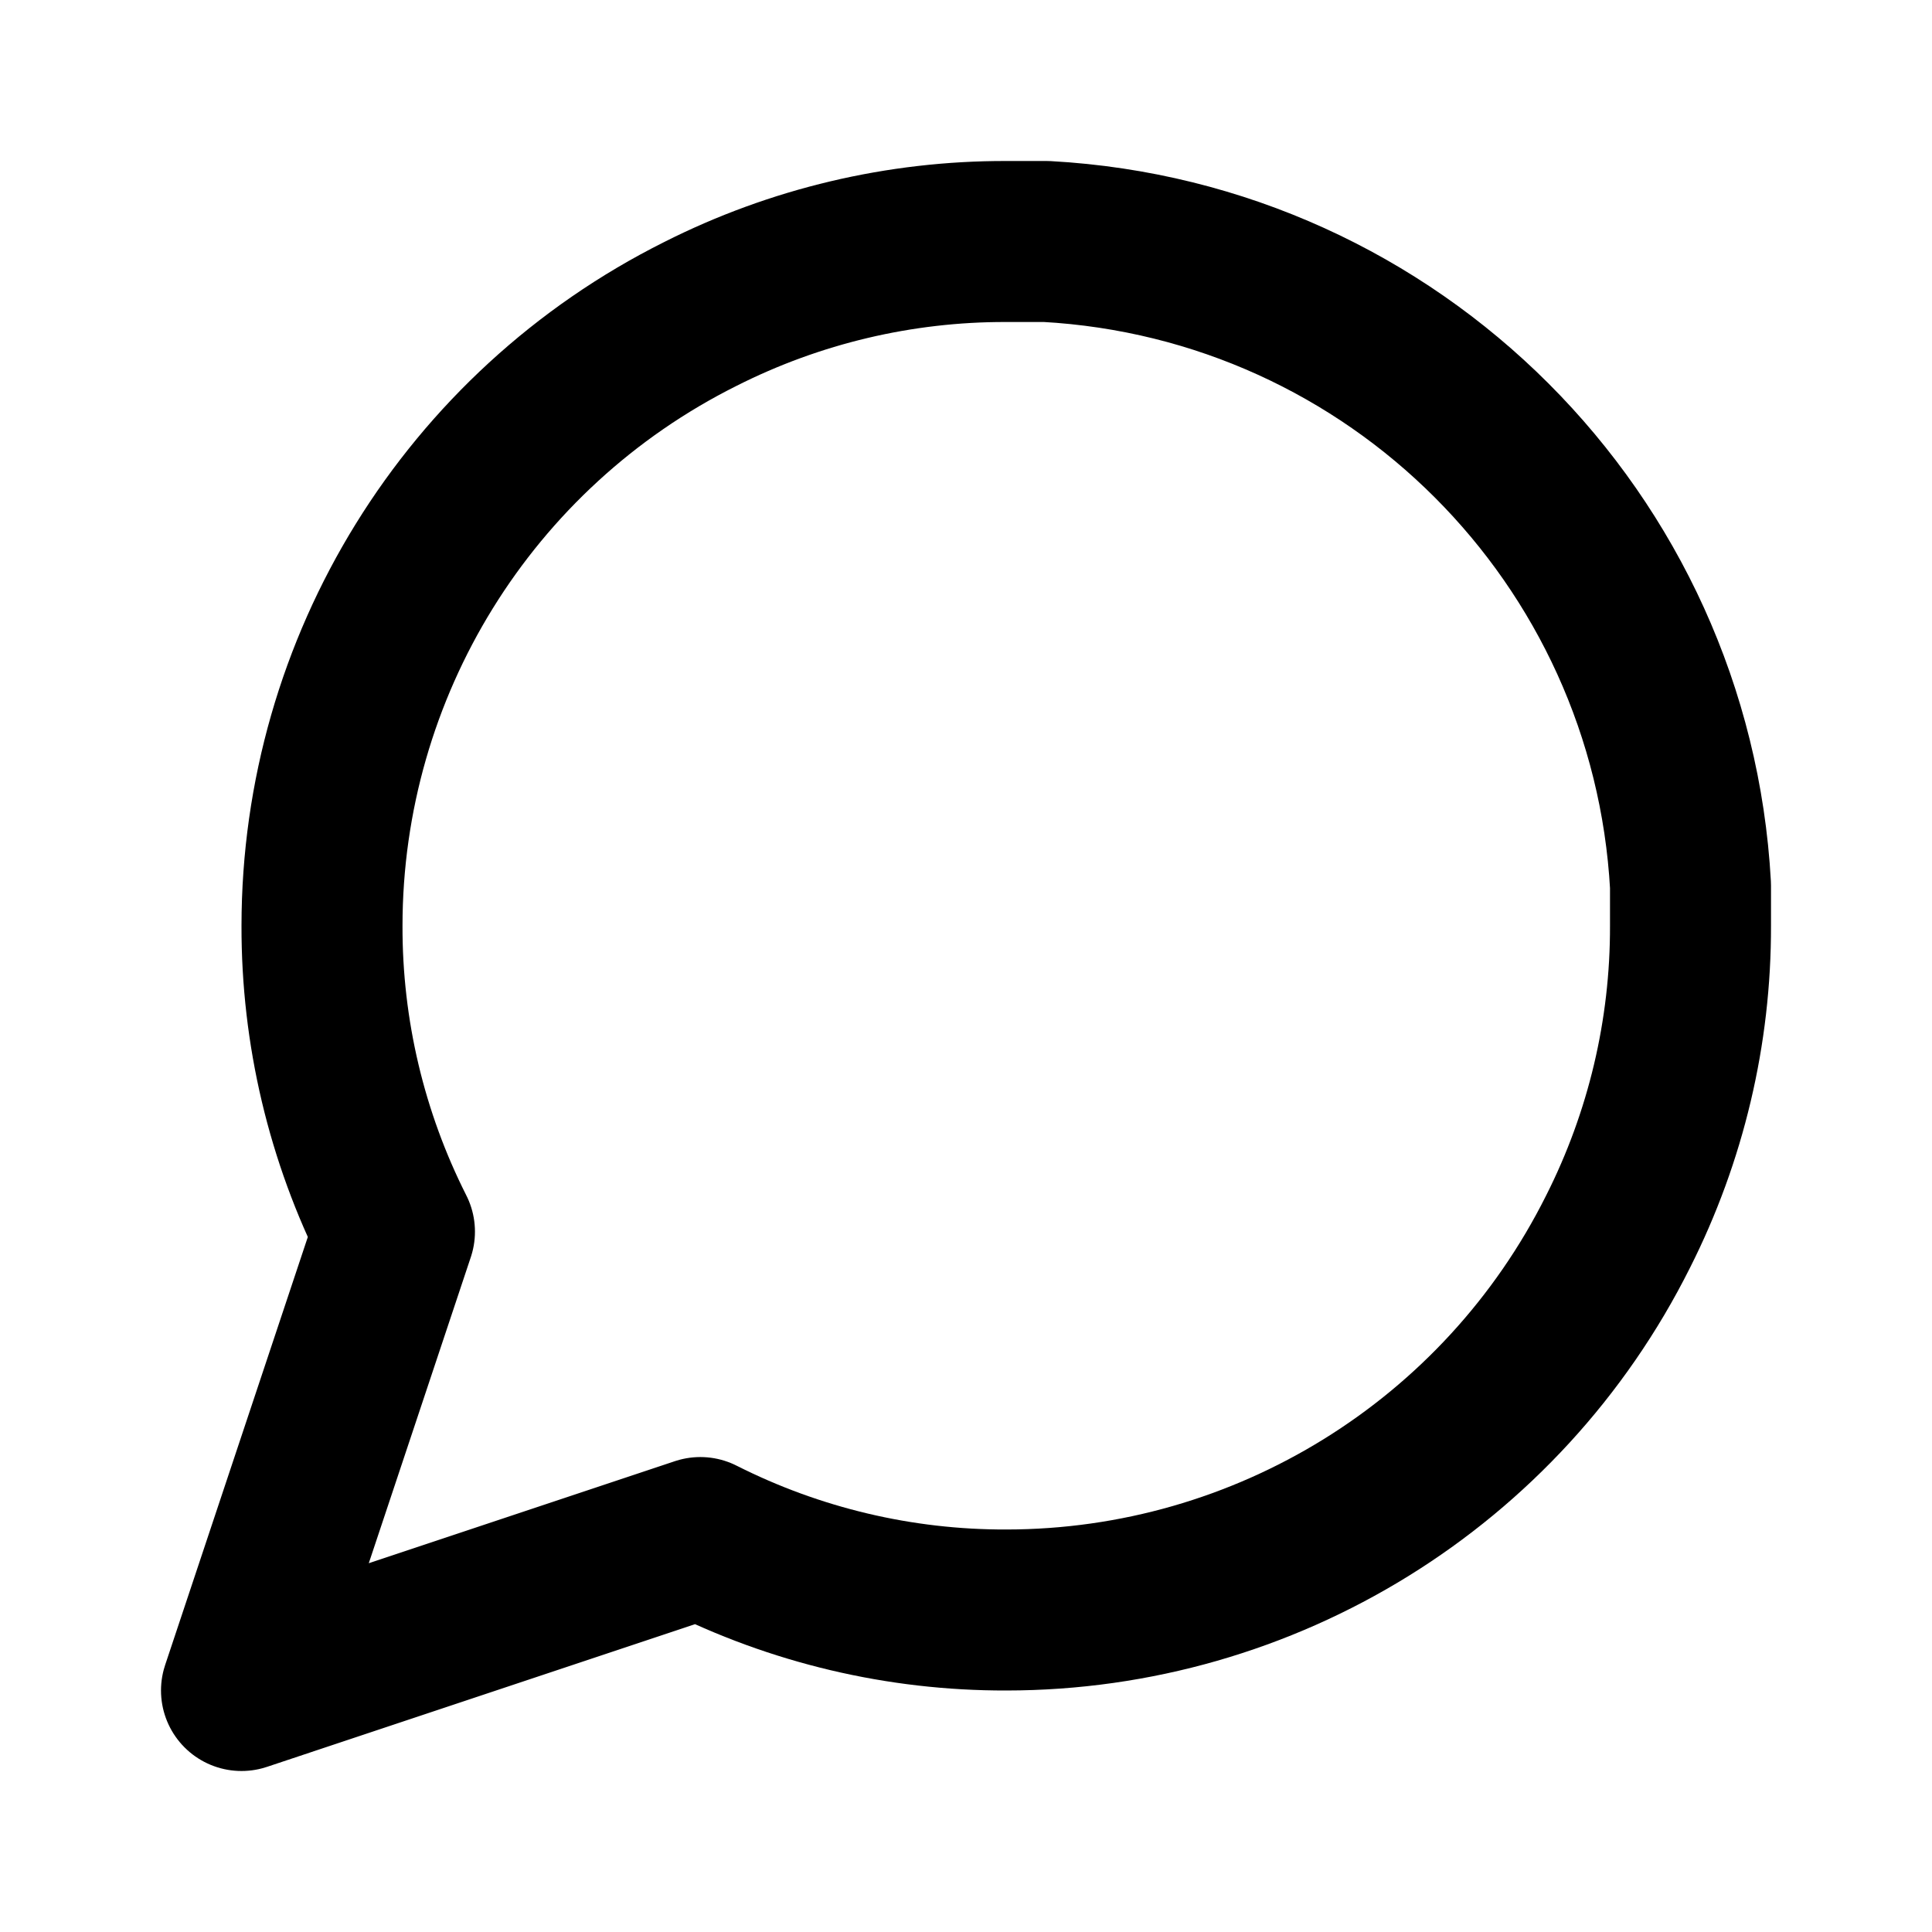
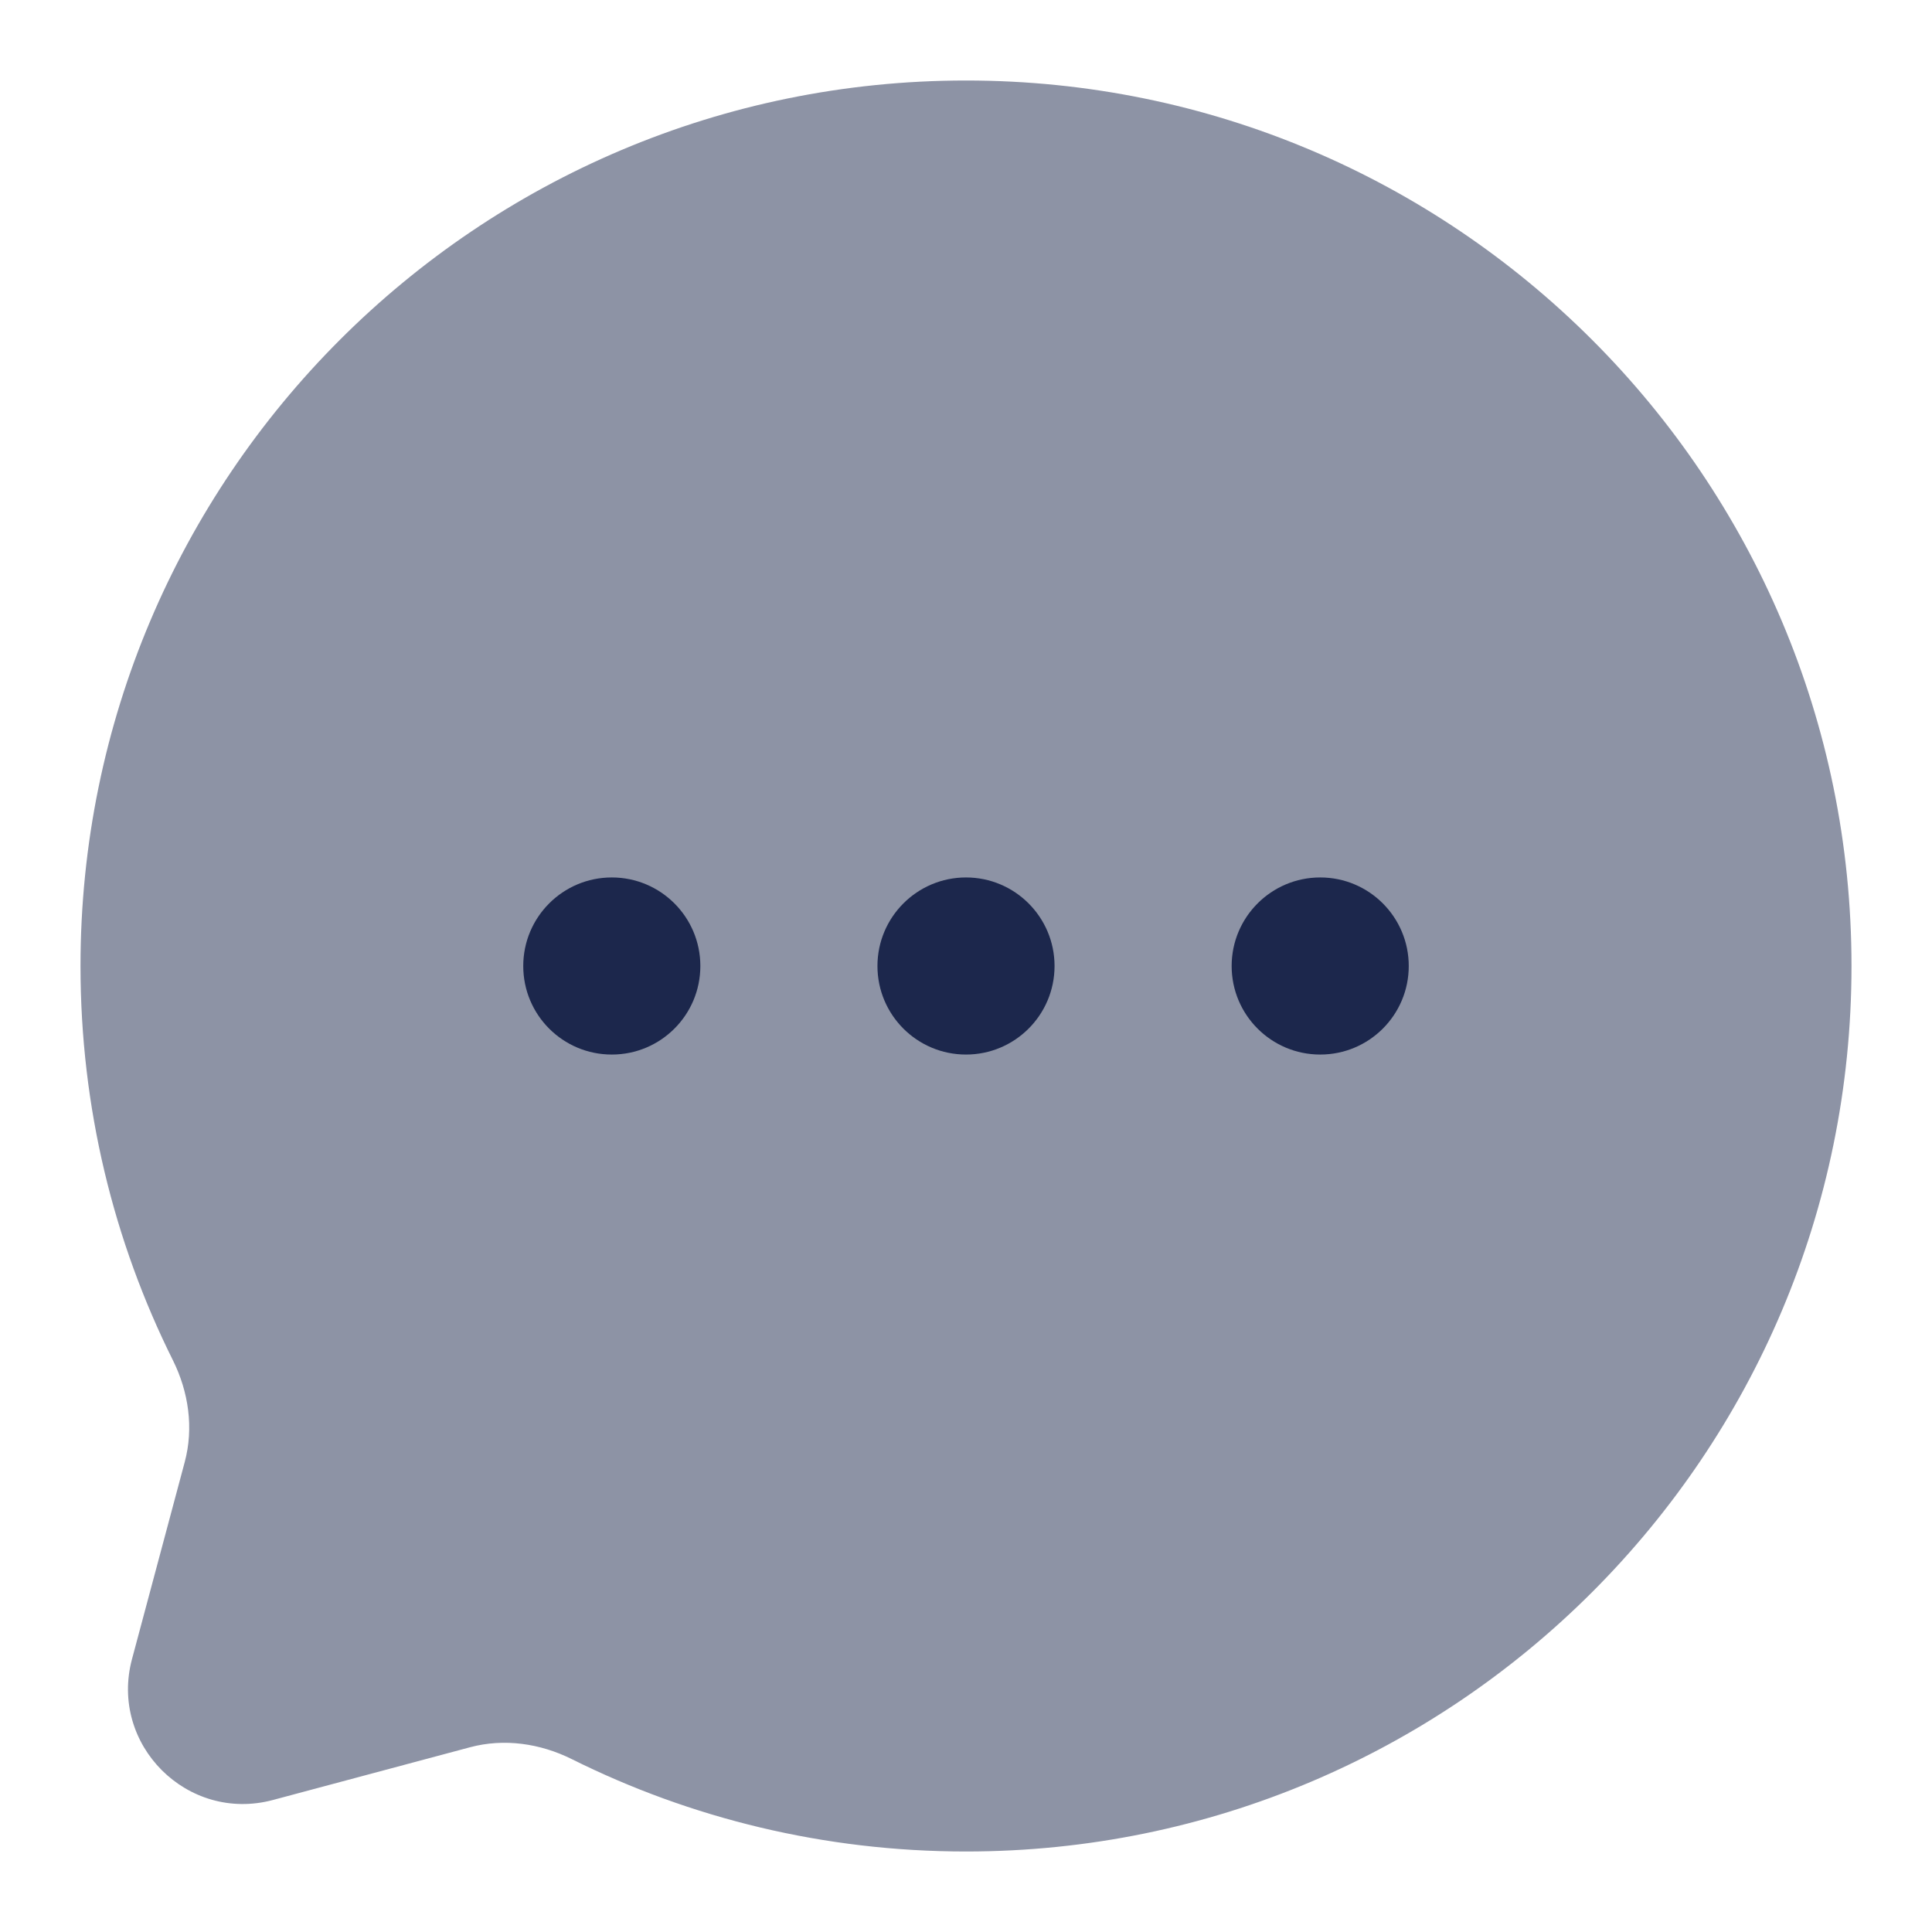
- <svg xmlns="http://www.w3.org/2000/svg" width="24" height="24" viewBox="0 0 24 24" fill="none" stroke="currentColor" stroke-width="2" stroke-linecap="round" stroke-linejoin="round" class="feather feather-message-circle">
-   <path d="M21 11.5a8.38 8.38 0 0 1-.9 3.8 8.5 8.5 0 0 1-7.6 4.7 8.38 8.38 0 0 1-3.8-.9L3 21l1.9-5.7a8.38 8.38 0 0 1-.9-3.8 8.5 8.5 0 0 1 4.7-7.6 8.38 8.38 0 0 1 3.8-.9h.5a8.48 8.48 0 0 1 8 8v.5z" />
+ <svg xmlns="http://www.w3.org/2000/svg" width="800px" height="800px" viewBox="0 0 24 24" fill="none">
+   <path opacity="0.5" d="M12 23C18.075 23 23 18.075 23 12C23 5.925 18.075 1 12 1C5.925 1 1 5.925 1 12C1 13.76 1.413 15.423 2.148 16.898C2.343 17.29 2.408 17.738 2.295 18.161L1.64 20.609C1.355 21.672 2.328 22.645 3.391 22.36L5.839 21.705C6.262 21.592 6.71 21.657 7.102 21.852C8.577 22.587 10.24 23 12 23Z" fill="#1C274C" />
+   <path d="M10.9 12C10.9 12.608 11.393 13.1 12 13.1C12.607 13.1 13.1 12.608 13.1 12C13.1 11.393 12.607 10.9 12 10.9C11.393 10.9 10.9 11.393 10.9 12Z" fill="#1C274C" />
+   <path d="M6.5 12C6.5 12.608 6.992 13.1 7.6 13.1C8.208 13.1 8.7 12.608 8.7 12C8.7 11.393 8.208 10.9 7.6 10.9C6.992 10.9 6.5 11.393 6.5 12Z" fill="#1C274C" />
+   <path d="M15.3 12C15.3 12.608 15.793 13.1 16.4 13.1C17.008 13.1 17.5 12.608 17.5 12C17.5 11.393 17.008 10.9 16.4 10.9C15.793 10.9 15.3 11.393 15.3 12Z" fill="#1C274C" />
</svg>
